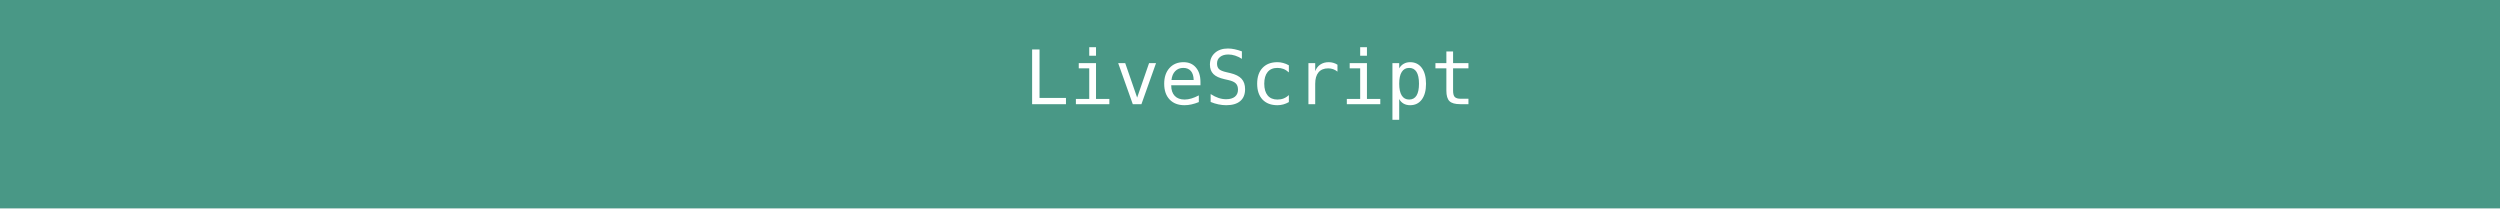
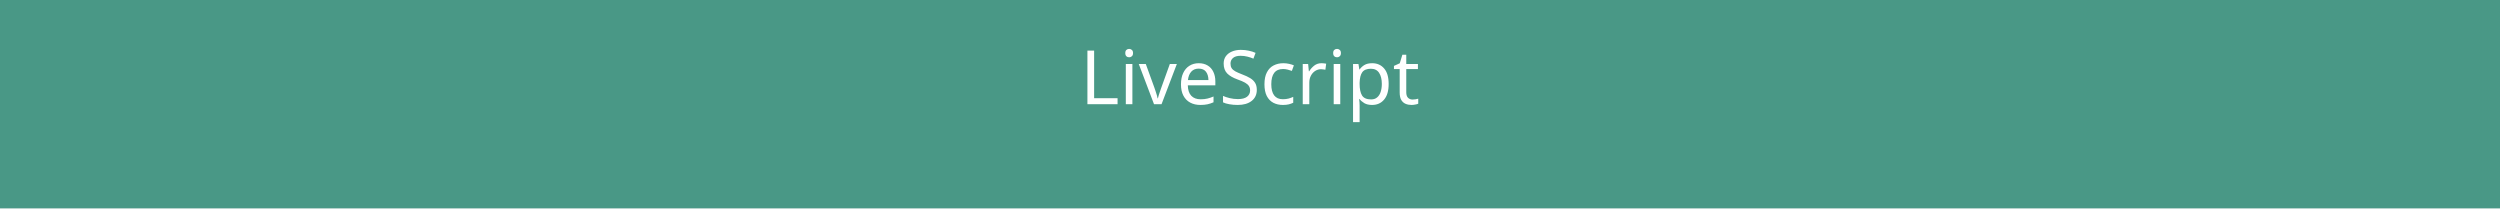
<svg xmlns="http://www.w3.org/2000/svg" width="600" height="50">
-   <rect width="600" height="50" style="fill: #499886" />
-   <text x="50%" y="50%" font-size="18" text-anchor="middle" alignment-baseline="middle" font-family="monospace, sans-serif" fill="#FFF">
+   <rect width="100%" height="100%" style="fill: #499886" />
+   <text x="50%" y="50%" font-size="18" text-anchor="middle" alignment-baseline="middle" font-family="sans-serif" fill="#FFF">
    LiveScript
  </text>
</svg>
